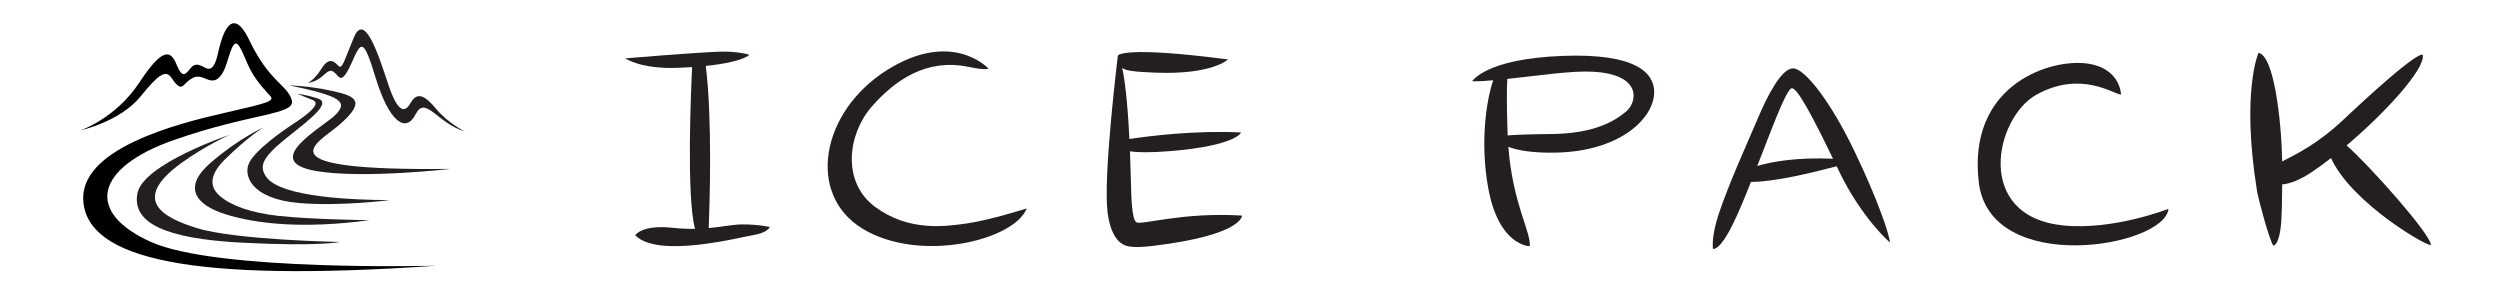
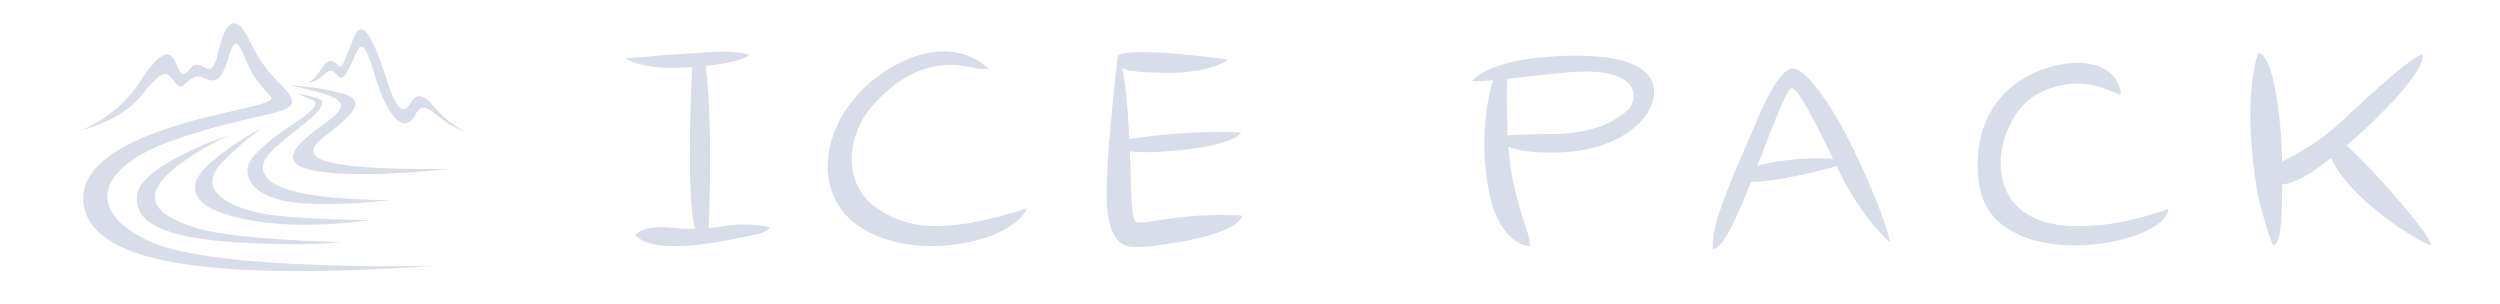
<svg xmlns="http://www.w3.org/2000/svg" width="1650" height="200" viewBox="0 0 436.563 52.917" version="1.1" id="svg3800">
  <defs id="defs3794" />
  <g id="layer1" transform="translate(0,-244.0833)">
    <g id="g20" transform="matrix(0.1878852,0,0,-0.1722794,53.74932,258.5678)">
-       <path d="m 0,0 c 0,0 7.42,0.665 14.071,7.316 6.651,6.65 7.902,5.711 11.084,2.882 3.991,-3.548 5.987,-13.08 15.297,9.532 9.312,22.613 10.863,27.269 22.835,-15.296 11.972,-42.565 27.49,-56.31 36.801,-36.358 9.311,19.952 20.063,-9.09 46.112,-17.292 0,0 -15.297,7.537 -27.932,24.164 -12.637,16.627 -18.402,13.08 -23.057,4.213 C 90.556,-29.707 83.904,-31.481 74.815,-1.552 65.726,28.376 52.867,72.272 42.892,46.334 32.915,20.396 32.028,12.858 27.816,17.957 23.604,23.056 18.948,25.495 12.519,14.188 6.09,2.882 0,0 0,0" style="fill:#231f20;fill-opacity:1;fill-rule:nonzero;stroke:none" id="path22" />
+       <path d="m 0,0 c 0,0 7.42,0.665 14.071,7.316 6.651,6.65 7.902,5.711 11.084,2.882 3.991,-3.548 5.987,-13.08 15.297,9.532 9.312,22.613 10.863,27.269 22.835,-15.296 11.972,-42.565 27.49,-56.31 36.801,-36.358 9.311,19.952 20.063,-9.09 46.112,-17.292 0,0 -15.297,7.537 -27.932,24.164 -12.637,16.627 -18.402,13.08 -23.057,4.213 C 90.556,-29.707 83.904,-31.481 74.815,-1.552 65.726,28.376 52.867,72.272 42.892,46.334 32.915,20.396 32.028,12.858 27.816,17.957 23.604,23.056 18.948,25.495 12.519,14.188 6.09,2.882 0,0 0,0" style="fill:#d8dee9;fill-opacity:1;fill-rule:nonzero;stroke:none" id="path22" />
    </g>
    <g id="g24" transform="matrix(0.1878852,0,0,-0.1722794,14.03187,266.8558)">
-       <path d="m 0,0 c 0,0 37.023,8.868 55.978,34.474 15.987,21.596 23.278,27.601 28.599,18.954 9.367,-15.222 10.308,-7.759 15.629,-3.325 5.32,4.434 8.424,5.653 14.631,2.993 6.208,-2.66 14.854,-8.535 21.949,17.625 7.093,26.159 9.153,20.87 18.622,-3.326 5.986,-15.297 16.434,-26.991 20.783,-32.09 4.822,-5.653 -1.321,-7.38 -42.288,-17.569 C 90.229,6.873 -1.97,-18.558 2.771,-72.605 c 4.988,-56.864 96.77,-82.138 328.219,-64.513 0,0 -203.738,-6.096 -265.368,24.054 -61.631,30.15 -51.877,75.376 21.282,103.31 73.159,27.933 113.951,25.273 109.517,40.791 -4.434,15.519 -20.617,17.736 -39.351,60.301 -18.733,42.565 -27.601,-5.764 -29.374,-14.189 -1.774,-8.424 -4.877,-17.735 -11.528,-13.744 -6.651,3.99 -9.755,4.877 -13.967,-0.665 C 97.989,57.197 94.885,52.098 89.564,66.397 84.244,80.697 77.15,85.574 54.98,48.773 32.811,11.972 0,0 0,0" style="fill:#000000;fill-opacity:1;fill-rule:nonzero;stroke:none" id="path26" />
+       <path d="m 0,0 c 0,0 37.023,8.868 55.978,34.474 15.987,21.596 23.278,27.601 28.599,18.954 9.367,-15.222 10.308,-7.759 15.629,-3.325 5.32,4.434 8.424,5.653 14.631,2.993 6.208,-2.66 14.854,-8.535 21.949,17.625 7.093,26.159 9.153,20.87 18.622,-3.326 5.986,-15.297 16.434,-26.991 20.783,-32.09 4.822,-5.653 -1.321,-7.38 -42.288,-17.569 C 90.229,6.873 -1.97,-18.558 2.771,-72.605 c 4.988,-56.864 96.77,-82.138 328.219,-64.513 0,0 -203.738,-6.096 -265.368,24.054 -61.631,30.15 -51.877,75.376 21.282,103.31 73.159,27.933 113.951,25.273 109.517,40.791 -4.434,15.519 -20.617,17.736 -39.351,60.301 -18.733,42.565 -27.601,-5.764 -29.374,-14.189 -1.774,-8.424 -4.877,-17.735 -11.528,-13.744 -6.651,3.99 -9.755,4.877 -13.967,-0.665 C 97.989,57.197 94.885,52.098 89.564,66.397 84.244,80.697 77.15,85.574 54.98,48.773 32.811,11.972 0,0 0,0" style="fill:#d8dee9;fill-opacity:1;fill-rule:nonzero;stroke:none" id="path26" />
    </g>
    <g id="g28" transform="matrix(0.1878852,0,0,-0.1722794,50.52004,258.988)">
-       <path d="m 0,0 c 0,0 18.732,-0.554 39.351,-5.542 20.617,-4.988 34.053,-9.351 6.65,-34.917 -19.842,-18.512 -74.822,-46.445 103.863,-44.228 0,0 -81.139,-10.198 -124.592,-2.217 -54.061,9.93 7.539,45.226 18.179,57.64 C 54.093,-16.849 48.994,-11.084 0,0" style="fill:#231f20;fill-opacity:1;fill-rule:nonzero;stroke:none" id="path30" />
+       <path d="m 0,0 c 0,0 18.732,-0.554 39.351,-5.542 20.617,-4.988 34.053,-9.351 6.65,-34.917 -19.842,-18.512 -74.822,-46.445 103.863,-44.228 0,0 -81.139,-10.198 -124.592,-2.217 -54.061,9.93 7.539,45.226 18.179,57.64 C 54.093,-16.849 48.994,-11.084 0,0" style="fill:#d8dee9;fill-opacity:1;fill-rule:nonzero;stroke:none" id="path30" />
    </g>
    <g id="g32" transform="matrix(0.1878852,0,0,-0.1722794,51.91542,260.4584)">
-       <path d="m 0,0 c 0,0 8.594,-1.055 19.065,-4.766 8.757,-3.104 4.545,-11.196 -20.134,-32.265 -28.006,-23.91 -36.893,-34.05 -27.372,-47.81 13.833,-19.992 80.618,-22.902 114.56,-22.902 0,0 -45.818,-6.546 -84.268,-3.011 -45.179,4.153 -52.555,28.467 -46.351,41.241 6.205,12.774 29.263,30.83 39.512,38.088 C 24.829,-10.309 17.07,-7.538 12.857,-5.764 9.315,-4.272 0,0 0,0" style="fill:#231f20;fill-opacity:1;fill-rule:nonzero;stroke:none" id="path34" />
+       <path d="m 0,0 c 0,0 8.594,-1.055 19.065,-4.766 8.757,-3.104 4.545,-11.196 -20.134,-32.265 -28.006,-23.91 -36.893,-34.05 -27.372,-47.81 13.833,-19.992 80.618,-22.902 114.56,-22.902 0,0 -45.818,-6.546 -84.268,-3.011 -45.179,4.153 -52.555,28.467 -46.351,41.241 6.205,12.774 29.263,30.83 39.512,38.088 C 24.829,-10.309 17.07,-7.538 12.857,-5.764 9.315,-4.272 0,0 0,0" style="fill:#d8dee9;fill-opacity:1;fill-rule:nonzero;stroke:none" id="path34" />
    </g>
    <g id="g36" transform="matrix(0.1878852,0,0,-0.1722794,46.00106,266.3398)">
-       <path d="m 0,0 c 0,0 -22.613,-10.863 -48.995,-35.692 -26.381,-24.83 -14.221,-42.62 13.411,-52.184 28.363,-9.819 72.385,-15.211 134.237,-6.122 0,0 -54.314,0.665 -85.13,4.434 -25.432,3.11 -43.452,10.197 -54.093,20.174 -11.518,10.799 -7.322,23.874 4.434,36.579 C -14.188,-9.089 0,0 0,0" style="fill:#231f20;fill-opacity:1;fill-rule:nonzero;stroke:none" id="path38" />
+       <path d="m 0,0 c 0,0 -22.613,-10.863 -48.995,-35.692 -26.381,-24.83 -14.221,-42.62 13.411,-52.184 28.363,-9.819 72.385,-15.211 134.237,-6.122 0,0 -54.314,0.665 -85.13,4.434 -25.432,3.11 -43.452,10.197 -54.093,20.174 -11.518,10.799 -7.322,23.874 4.434,36.579 C -14.188,-9.089 0,0 0,0" style="fill:#d8dee9;fill-opacity:1;fill-rule:nonzero;stroke:none" id="path38" />
    </g>
    <g id="g40" transform="matrix(0.1878852,0,0,-0.1722794,40.10718,267.6193)">
-       <path d="m 0,0 c 0,0 -80.808,-29.596 -85.796,-59.525 -4.988,-29.929 25.939,-45.891 97.767,-49.881 71.829,-3.99 90.449,0.774 90.449,0.774 0,0 -97.432,1.886 -133.347,14.19 -29.993,10.276 -62.007,27.841 -13.966,65.844 C -22.613,-10.974 0,0 0,0" style="fill:#231f20;fill-opacity:1;fill-rule:nonzero;stroke:none" id="path42" />
+       <path d="m 0,0 c 0,0 -80.808,-29.596 -85.796,-59.525 -4.988,-29.929 25.939,-45.891 97.767,-49.881 71.829,-3.99 90.449,0.774 90.449,0.774 0,0 -97.432,1.886 -133.347,14.19 -29.993,10.276 -62.007,27.841 -13.966,65.844 C -22.613,-10.974 0,0 0,0" style="fill:#d8dee9;fill-opacity:1;fill-rule:nonzero;stroke:none" id="path42" />
    </g>
    <g id="g44" transform="matrix(0.9580895,0,0,-0.9580895,198.4135,282.8789)">
-       <path d="m 0,0 c -0.831,0.582 -0.908,4.839 -0.964,7.289 -0.048,2.048 -0.108,3.914 -0.177,5.615 1.48,-0.201 3.762,-0.246 7.324,0.046 12.083,0.991 12.934,3.398 12.934,3.398 -8.208,0.413 -16.486,-0.608 -20.36,-1.188 -0.353,7.142 -0.876,10.946 -1.312,12.956 0.646,-0.521 2.153,-0.718 6.185,-0.87 10.203,-0.386 13.104,2.406 13.104,2.406 -19.401,2.547 -20.081,0.707 -20.081,0.707 0,0 -2.723,-22.08 -1.872,-28.59 0.546,-4.181 2.052,-5.379 2.645,-5.696 0.747,-0.602 2.357,-0.796 5.694,-0.39 16.338,1.981 16.168,5.519 16.168,5.519 C 8.189,1.87 0.915,-0.624 0,0" style="fill:#231f20;fill-opacity:1;fill-rule:nonzero;stroke:none" id="path46" />
+       <path d="m 0,0 c -0.831,0.582 -0.908,4.839 -0.964,7.289 -0.048,2.048 -0.108,3.914 -0.177,5.615 1.48,-0.201 3.762,-0.246 7.324,0.046 12.083,0.991 12.934,3.398 12.934,3.398 -8.208,0.413 -16.486,-0.608 -20.36,-1.188 -0.353,7.142 -0.876,10.946 -1.312,12.956 0.646,-0.521 2.153,-0.718 6.185,-0.87 10.203,-0.386 13.104,2.406 13.104,2.406 -19.401,2.547 -20.081,0.707 -20.081,0.707 0,0 -2.723,-22.08 -1.872,-28.59 0.546,-4.181 2.052,-5.379 2.645,-5.696 0.747,-0.602 2.357,-0.796 5.694,-0.39 16.338,1.981 16.168,5.519 16.168,5.519 C 8.189,1.87 0.915,-0.624 0,0" style="fill:#d8dee9;fill-opacity:1;fill-rule:nonzero;stroke:none" id="path46" />
    </g>
    <g id="g48" transform="matrix(0.9580895,0,0,-0.9580895,129.5008,283.2728)">
-       <path d="m 0,0 c -1.694,-0.026 -3.558,-0.441 -5.994,-0.668 0.174,4.329 0.682,19.915 -0.535,29.556 6.899,0.713 7.944,2.028 7.944,2.028 0,0 -2.073,0.715 -5.731,0.558 -5.46,-0.235 -16.885,-1.21 -16.885,-1.21 0,0 2.816,-2.009 9.78,-1.72 0.864,0.036 1.652,0.082 2.406,0.133 -0.22,-4.45 -1.054,-23.571 0.525,-29.484 -1.197,-0.017 -2.515,0.028 -4.002,0.188 -5.795,0.625 -6.897,-1.368 -6.897,-1.368 4.188,-4.236 18.797,-0.412 21.488,0.033 2.691,0.444 3.047,1.479 3.047,1.479 0,0 -2.206,0.521 -5.146,0.475" style="fill:#231f20;fill-opacity:1;fill-rule:nonzero;stroke:none" id="path50" />
+       <path d="m 0,0 c -1.694,-0.026 -3.558,-0.441 -5.994,-0.668 0.174,4.329 0.682,19.915 -0.535,29.556 6.899,0.713 7.944,2.028 7.944,2.028 0,0 -2.073,0.715 -5.731,0.558 -5.46,-0.235 -16.885,-1.21 -16.885,-1.21 0,0 2.816,-2.009 9.78,-1.72 0.864,0.036 1.652,0.082 2.406,0.133 -0.22,-4.45 -1.054,-23.571 0.525,-29.484 -1.197,-0.017 -2.515,0.028 -4.002,0.188 -5.795,0.625 -6.897,-1.368 -6.897,-1.368 4.188,-4.236 18.797,-0.412 21.488,0.033 2.691,0.444 3.047,1.479 3.047,1.479 0,0 -2.206,0.521 -5.146,0.475" style="fill:#d8dee9;fill-opacity:1;fill-rule:nonzero;stroke:none" id="path50" />
    </g>
    <g id="g52" transform="matrix(0.9580895,0,0,-0.9580895,172.6069,256.0543)">
-       <path d="m 0,0 c 0,0 -6.601,7.229 -18.545,-0.314 -11.944,-7.544 -14.734,-22.612 -4.361,-28.898 10.372,-6.287 27.582,-2.122 29.88,3.713 0,0 -6.719,-2.122 -10.785,-2.711 -4.067,-0.59 -10.727,-1.533 -16.856,3.005 -6.129,4.538 -4.95,13.261 -0.648,18.212 4.302,4.95 10.069,8.87 17.622,7.307 C -0.275,-0.393 0,0 0,0" style="fill:#231f20;fill-opacity:1;fill-rule:nonzero;stroke:none" id="path54" />
+       <path d="m 0,0 c 0,0 -6.601,7.229 -18.545,-0.314 -11.944,-7.544 -14.734,-22.612 -4.361,-28.898 10.372,-6.287 27.582,-2.122 29.88,3.713 0,0 -6.719,-2.122 -10.785,-2.711 -4.067,-0.59 -10.727,-1.533 -16.856,3.005 -6.129,4.538 -4.95,13.261 -0.648,18.212 4.302,4.95 10.069,8.87 17.622,7.307 C -0.275,-0.393 0,0 0,0" style="fill:#d8dee9;fill-opacity:1;fill-rule:nonzero;stroke:none" id="path54" />
    </g>
    <g id="g56" transform="matrix(0.9580895,0,0,-0.9580895,283.9661,263.5525)">
-       <path d="m 0,0 c -1.996,-1.663 -5.612,-4.073 -13.995,-4.115 -3.653,-0.018 -6.062,-0.131 -7.595,-0.245 -0.005,0.118 -0.014,0.227 -0.018,0.346 -0.194,5.617 -0.144,8.488 -0.054,9.951 5.705,0.596 11.694,1.531 15.648,1.31 C 3.023,6.741 1.995,1.663 0,0 m -11.723,10.129 c -13.8,-0.555 -16.183,-4.489 -16.349,-4.601 0,0 0.527,-0.12 3.842,0.159 -1.272,-3.717 -2.409,-11.371 -0.908,-19.634 1.928,-10.611 7.569,-10.606 7.569,-10.606 0.249,2.599 -3.098,7.708 -3.901,18.114 1.62,-0.623 4.29,-1.146 8.695,-1.057 11.804,0.24 17.948,6.374 17.887,11.112 -0.042,3.242 -3.034,7.067 -16.835,6.513" style="fill:#231f20;fill-opacity:1;fill-rule:nonzero;stroke:none" id="path58" />
+       <path d="m 0,0 c -1.996,-1.663 -5.612,-4.073 -13.995,-4.115 -3.653,-0.018 -6.062,-0.131 -7.595,-0.245 -0.005,0.118 -0.014,0.227 -0.018,0.346 -0.194,5.617 -0.144,8.488 -0.054,9.951 5.705,0.596 11.694,1.531 15.648,1.31 C 3.023,6.741 1.995,1.663 0,0 m -11.723,10.129 c -13.8,-0.555 -16.183,-4.489 -16.349,-4.601 0,0 0.527,-0.12 3.842,0.159 -1.272,-3.717 -2.409,-11.371 -0.908,-19.634 1.928,-10.611 7.569,-10.606 7.569,-10.606 0.249,2.599 -3.098,7.708 -3.901,18.114 1.62,-0.623 4.29,-1.146 8.695,-1.057 11.804,0.24 17.948,6.374 17.887,11.112 -0.042,3.242 -3.034,7.067 -16.835,6.513" style="fill:#d8dee9;fill-opacity:1;fill-rule:nonzero;stroke:none" id="path58" />
    </g>
    <g id="g60" transform="matrix(0.9580895,0,0,-0.9580895,306.8629,273.0622)">
-       <path d="M 0,0 C 2.008,5.008 5.197,13.996 6.279,14.162 7.291,14.316 10.154,8.853 13.809,1.313 7.374,1.599 2.863,0.835 0,0 M 17.696,2.735 C 13.318,11.843 8.662,17.726 6.557,17.782 4.396,17.84 1.804,12.686 0.127,8.731 -2.367,2.849 -5.138,-3.091 -7.078,-8.917 c -1.337,-4.017 -0.997,-6.223 -0.997,-6.223 2.054,0.048 4.951,7.236 6.925,12.241 3.998,-0.07 11.22,1.67 15.62,2.844 0.134,-0.276 0.264,-0.549 0.4,-0.83 4.156,-8.654 9.311,-13.066 9.311,-13.066 -0.055,1.301 -2.106,7.579 -6.485,16.686" style="fill:#231f20;fill-opacity:1;fill-rule:nonzero;stroke:none" id="path62" />
+       <path d="M 0,0 C 2.008,5.008 5.197,13.996 6.279,14.162 7.291,14.316 10.154,8.853 13.809,1.313 7.374,1.599 2.863,0.835 0,0 M 17.696,2.735 C 13.318,11.843 8.662,17.726 6.557,17.782 4.396,17.84 1.804,12.686 0.127,8.731 -2.367,2.849 -5.138,-3.091 -7.078,-8.917 c -1.337,-4.017 -0.997,-6.223 -0.997,-6.223 2.054,0.048 4.951,7.236 6.925,12.241 3.998,-0.07 11.22,1.67 15.62,2.844 0.134,-0.276 0.264,-0.549 0.4,-0.83 4.156,-8.654 9.311,-13.066 9.311,-13.066 -0.055,1.301 -2.106,7.579 -6.485,16.686" style="fill:#d8dee9;fill-opacity:1;fill-rule:nonzero;stroke:none" id="path62" />
    </g>
    <g id="g64" transform="matrix(0.9580895,0,0,-0.9580895,370.3869,260.594)">
-       <path d="m 0,0 c 0,0 -0.083,5.208 -6.9,5.729 -6.817,0.521 -21.034,-4.375 -19.038,-21.667 1.996,-17.291 33.919,-11.874 34.584,-4.895 0,0 -10.059,-3.959 -19.204,-3.021 C -26.892,-22.18 -22.973,-4.174 -15.38,0 -7.232,4.479 -1.247,0 0,0" style="fill:#231f20;fill-opacity:1;fill-rule:nonzero;stroke:none" id="path66" />
+       <path d="m 0,0 c 0,0 -0.083,5.208 -6.9,5.729 -6.817,0.521 -21.034,-4.375 -19.038,-21.667 1.996,-17.291 33.919,-11.874 34.584,-4.895 0,0 -10.059,-3.959 -19.204,-3.021 C -26.892,-22.18 -22.973,-4.174 -15.38,0 -7.232,4.479 -1.247,0 0,0" style="fill:#d8dee9;fill-opacity:1;fill-rule:nonzero;stroke:none" id="path66" />
    </g>
    <g id="g68" transform="matrix(0.9580895,0,0,-0.9580895,409.7753,269.4825)">
-       <path d="m 0,0 c 6.961,5.88 14.346,13.897 13.885,16.504 0,0 -0.293,1.532 -14.482,-11.824 -4.742,-4.465 -8.591,-6.264 -11.139,-7.594 -0.153,7.77 -1.536,19.352 -4.324,19.786 0,0 -3.159,-7.094 -0.277,-25.106 0.261,-1.632 2.328,-9.256 2.993,-10.032 0,0 1.202,-0.045 1.471,4.968 0.069,1.281 0.112,3.338 0.137,6.228 0.549,-0.07 1.755,0.324 2.438,0.609 1.995,0.831 3.659,2.012 6.459,4.166 C 0.955,-10.673 15.394,-18.857 15.365,-18.1 15.295,-16.187 4.363,-3.825 0,0" style="fill:#231f20;fill-opacity:1;fill-rule:nonzero;stroke:none" id="path70" />
+       <path d="m 0,0 c 6.961,5.88 14.346,13.897 13.885,16.504 0,0 -0.293,1.532 -14.482,-11.824 -4.742,-4.465 -8.591,-6.264 -11.139,-7.594 -0.153,7.77 -1.536,19.352 -4.324,19.786 0,0 -3.159,-7.094 -0.277,-25.106 0.261,-1.632 2.328,-9.256 2.993,-10.032 0,0 1.202,-0.045 1.471,4.968 0.069,1.281 0.112,3.338 0.137,6.228 0.549,-0.07 1.755,0.324 2.438,0.609 1.995,0.831 3.659,2.012 6.459,4.166 C 0.955,-10.673 15.394,-18.857 15.365,-18.1 15.295,-16.187 4.363,-3.825 0,0" style="fill:#d8dee9;fill-opacity:1;fill-rule:nonzero;stroke:none" id="path70" />
    </g>
  </g>
</svg>
